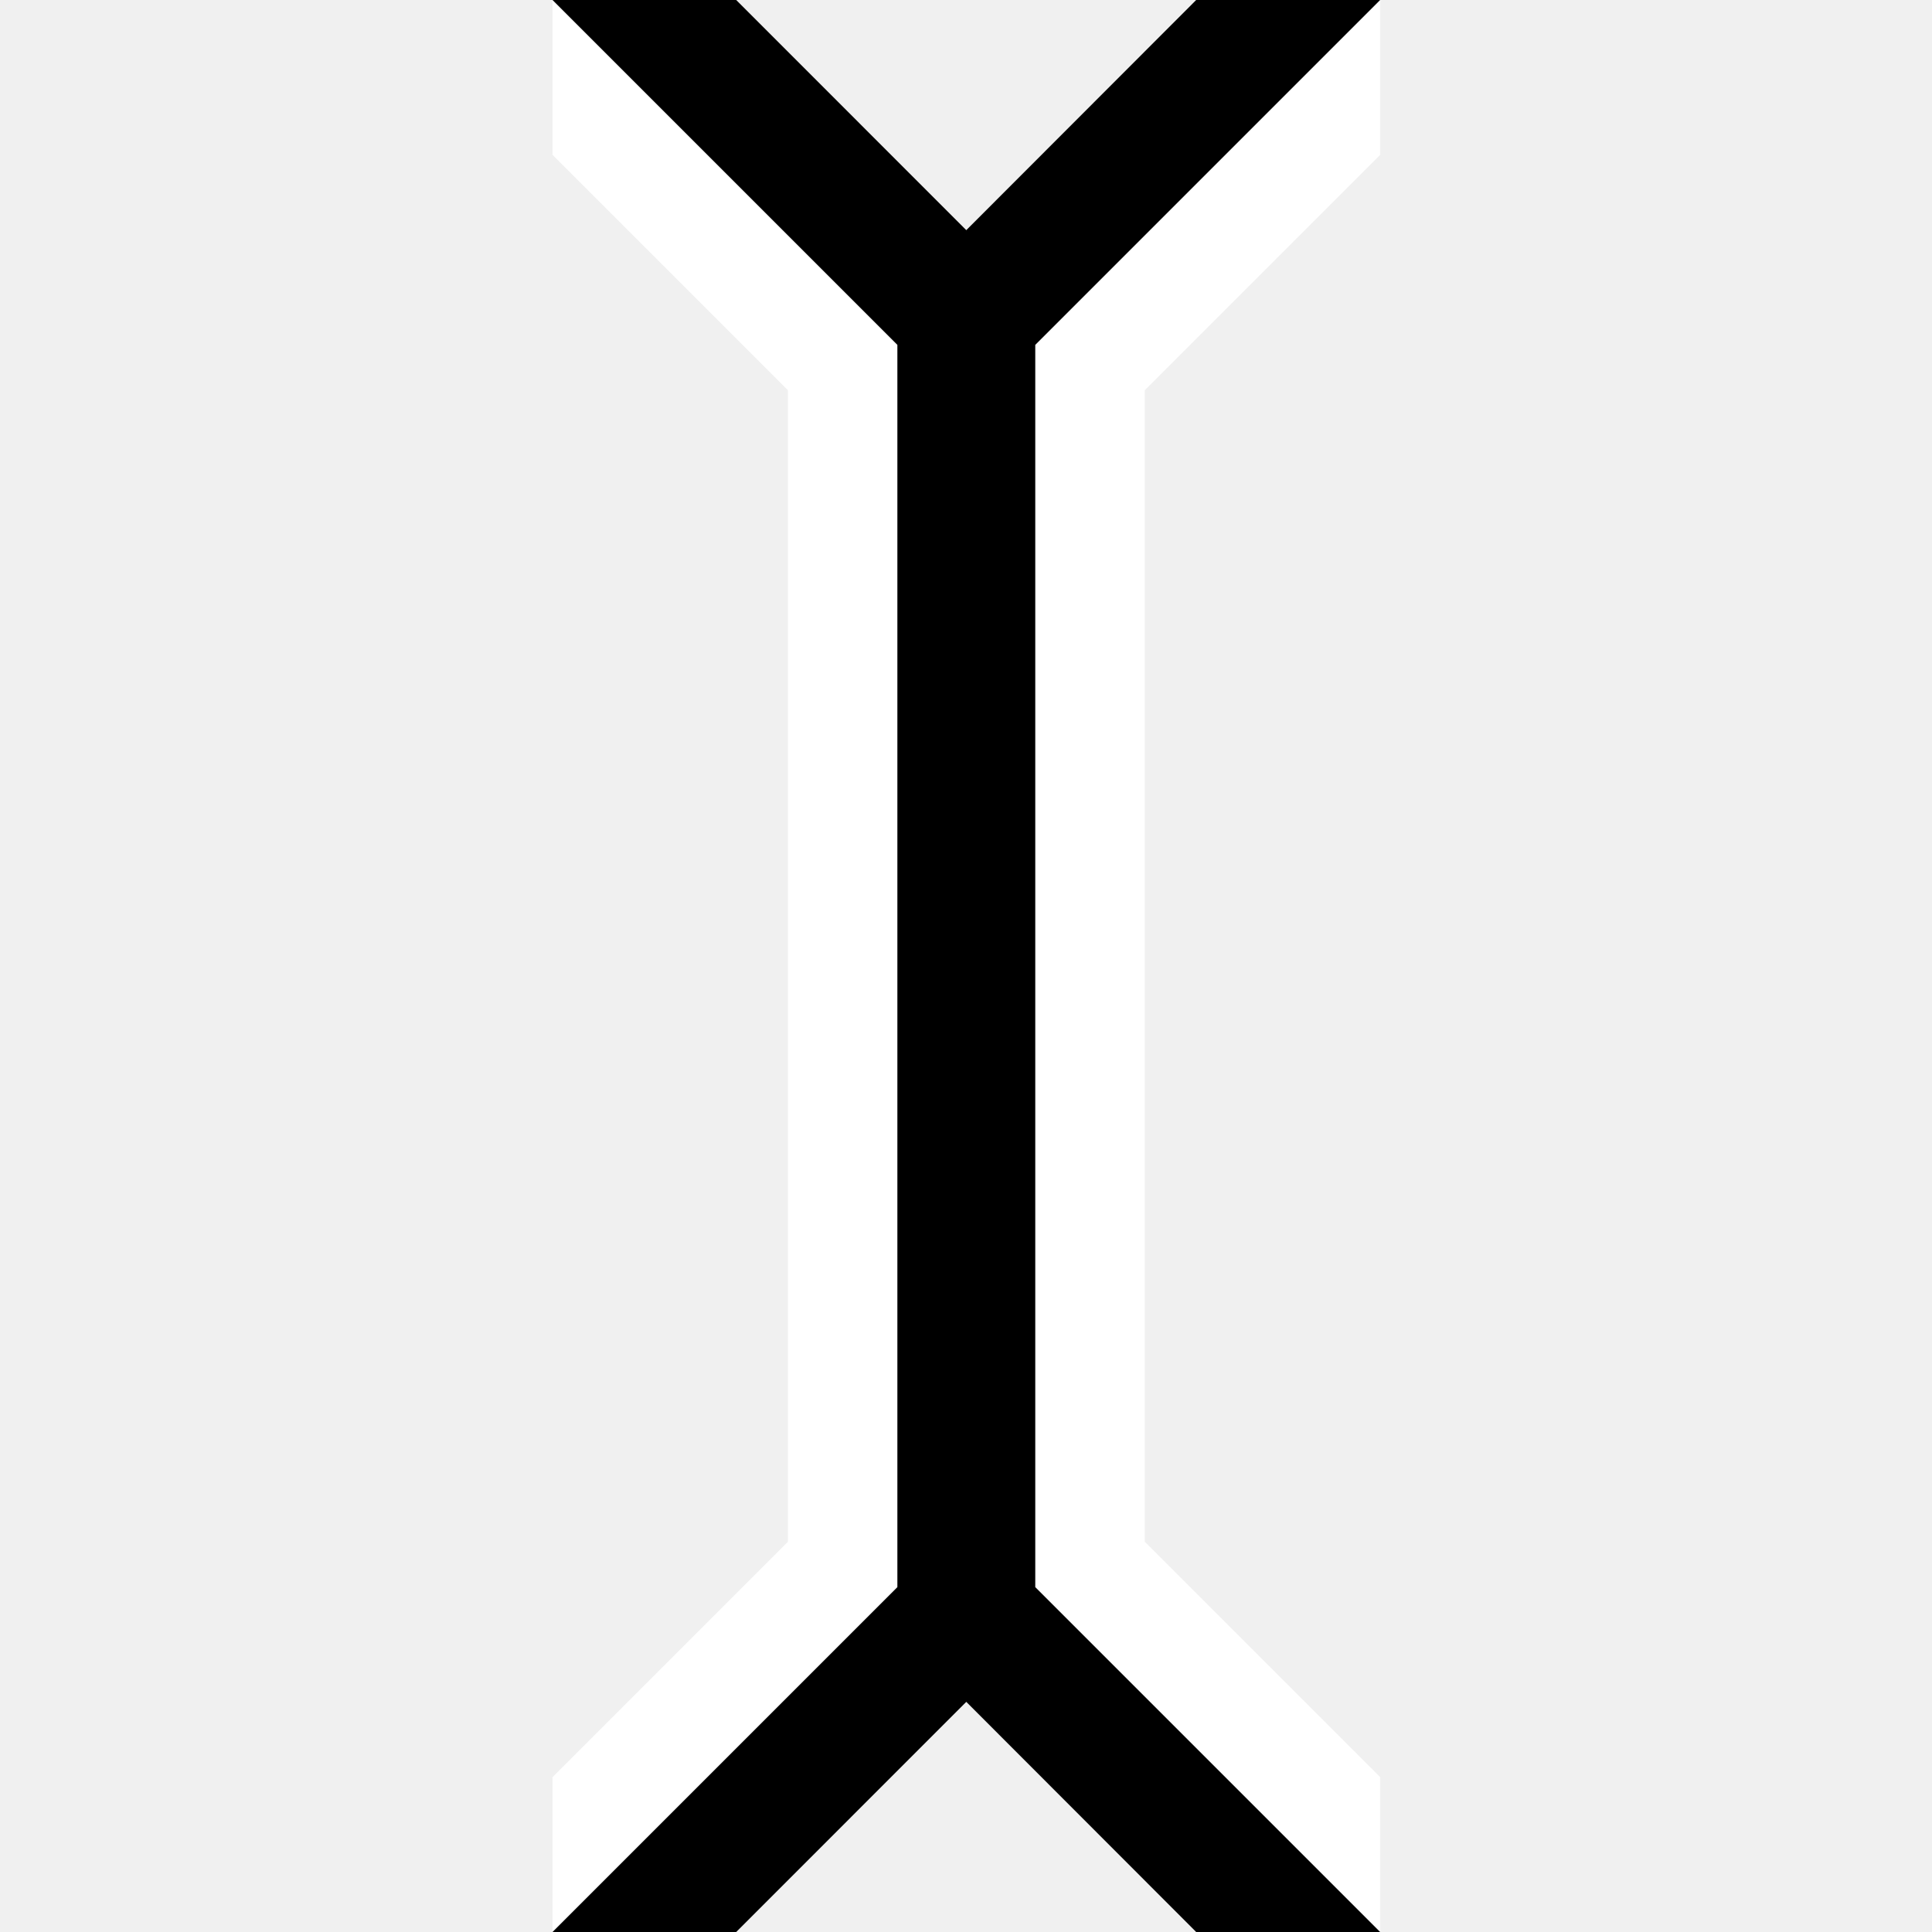
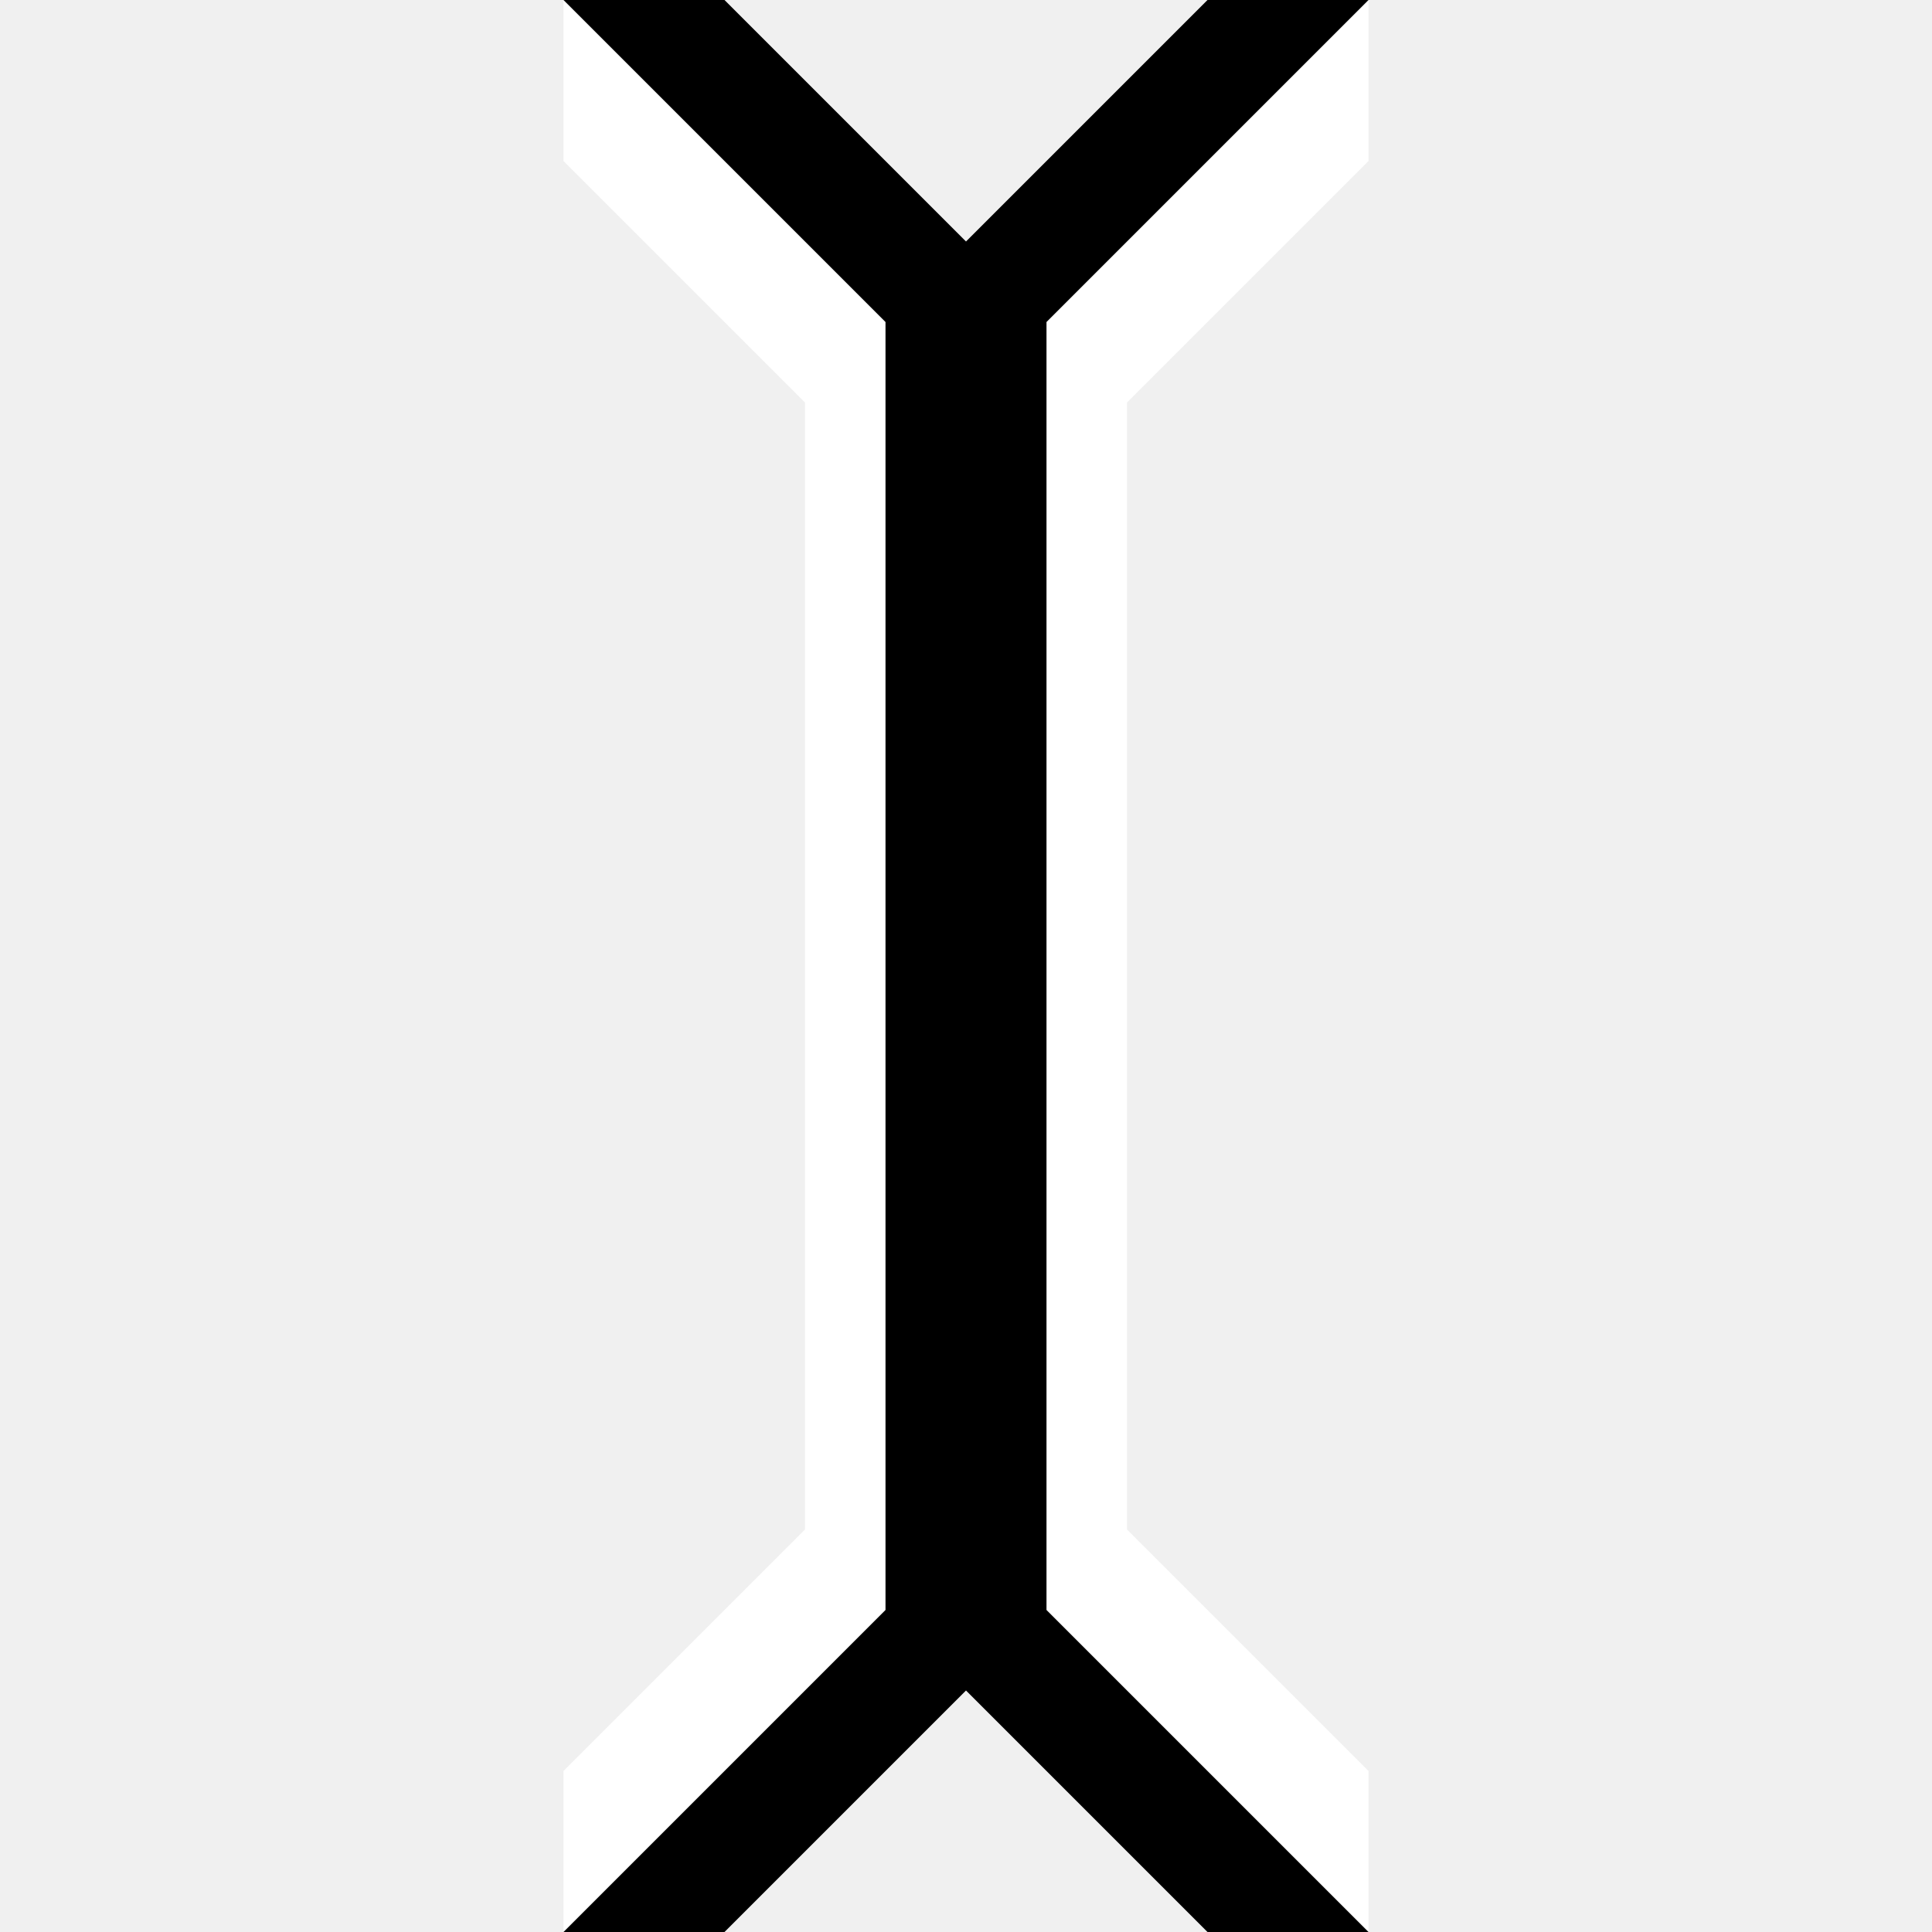
<svg xmlns="http://www.w3.org/2000/svg" version="1.1" id="svg1" width="24" height="24" viewBox="0 0 24 24" xml:space="preserve">
  <defs id="defs1" />
-   <g id="layer6" style="display:inline" transform="matrix(1.000003,0,0,1,21.4355,0)">
-     <path id="path1" style="color:#000000;display:inline;fill:#ffffff;fill-opacity:1;stroke:none;stroke-width:0.32;stroke-opacity:1;-inkscape-stroke:none;paint-order:stroke markers fill" d="M -7.215,4.848 -4.291,1.924 V 0 L -8.575,4.284 H -10.288 L -14.572,0 v 1.923 l 2.924,2.924 V 19.153 l -2.924,2.924 V 24 l 4.284,-4.284 h 1.714 L -4.291,24 V 22.076 L -7.215,19.152 Z" />
-     <path id="Selection #1" style="display:inline;fill:#000000;fill-opacity:1;stroke:none;stroke-width:0.32;stroke-opacity:1" d="M -8.575,4.284 -4.291,0 h -2.285 L -9.432,2.859 -12.29,0 h -2.282 l 4.284,4.284 V 19.716 L -14.572,24 h 2.282 L -9.432,21.141 -6.576,24 h 2.285 l -4.284,-4.284 z" />
+   <g id="layer6" style="display:inline">
+     <path id="path1" style="color:#000000;display:inline;fill:#ffffff;fill-opacity:1;stroke:none" d="M 14,5 17,2 V 0 L 13,4 H 11 L 7,0 v 2 l 3,3 v 14 l -3,3 v 2 l 4,-4 h 2 l 4,4 v -2 l -3,-3 z" />
+     <path id="Selection #1" style="display:inline;fill:#000000;fill-opacity:1;stroke:none" d="M 13 4 17 0 H 15 L 12 3 9 0 H 7 l 4 4 v 16 l -4 4 h 2 l 3 -3 3 3 h 2 L 13 20 Z" />
  </g>
</svg>
